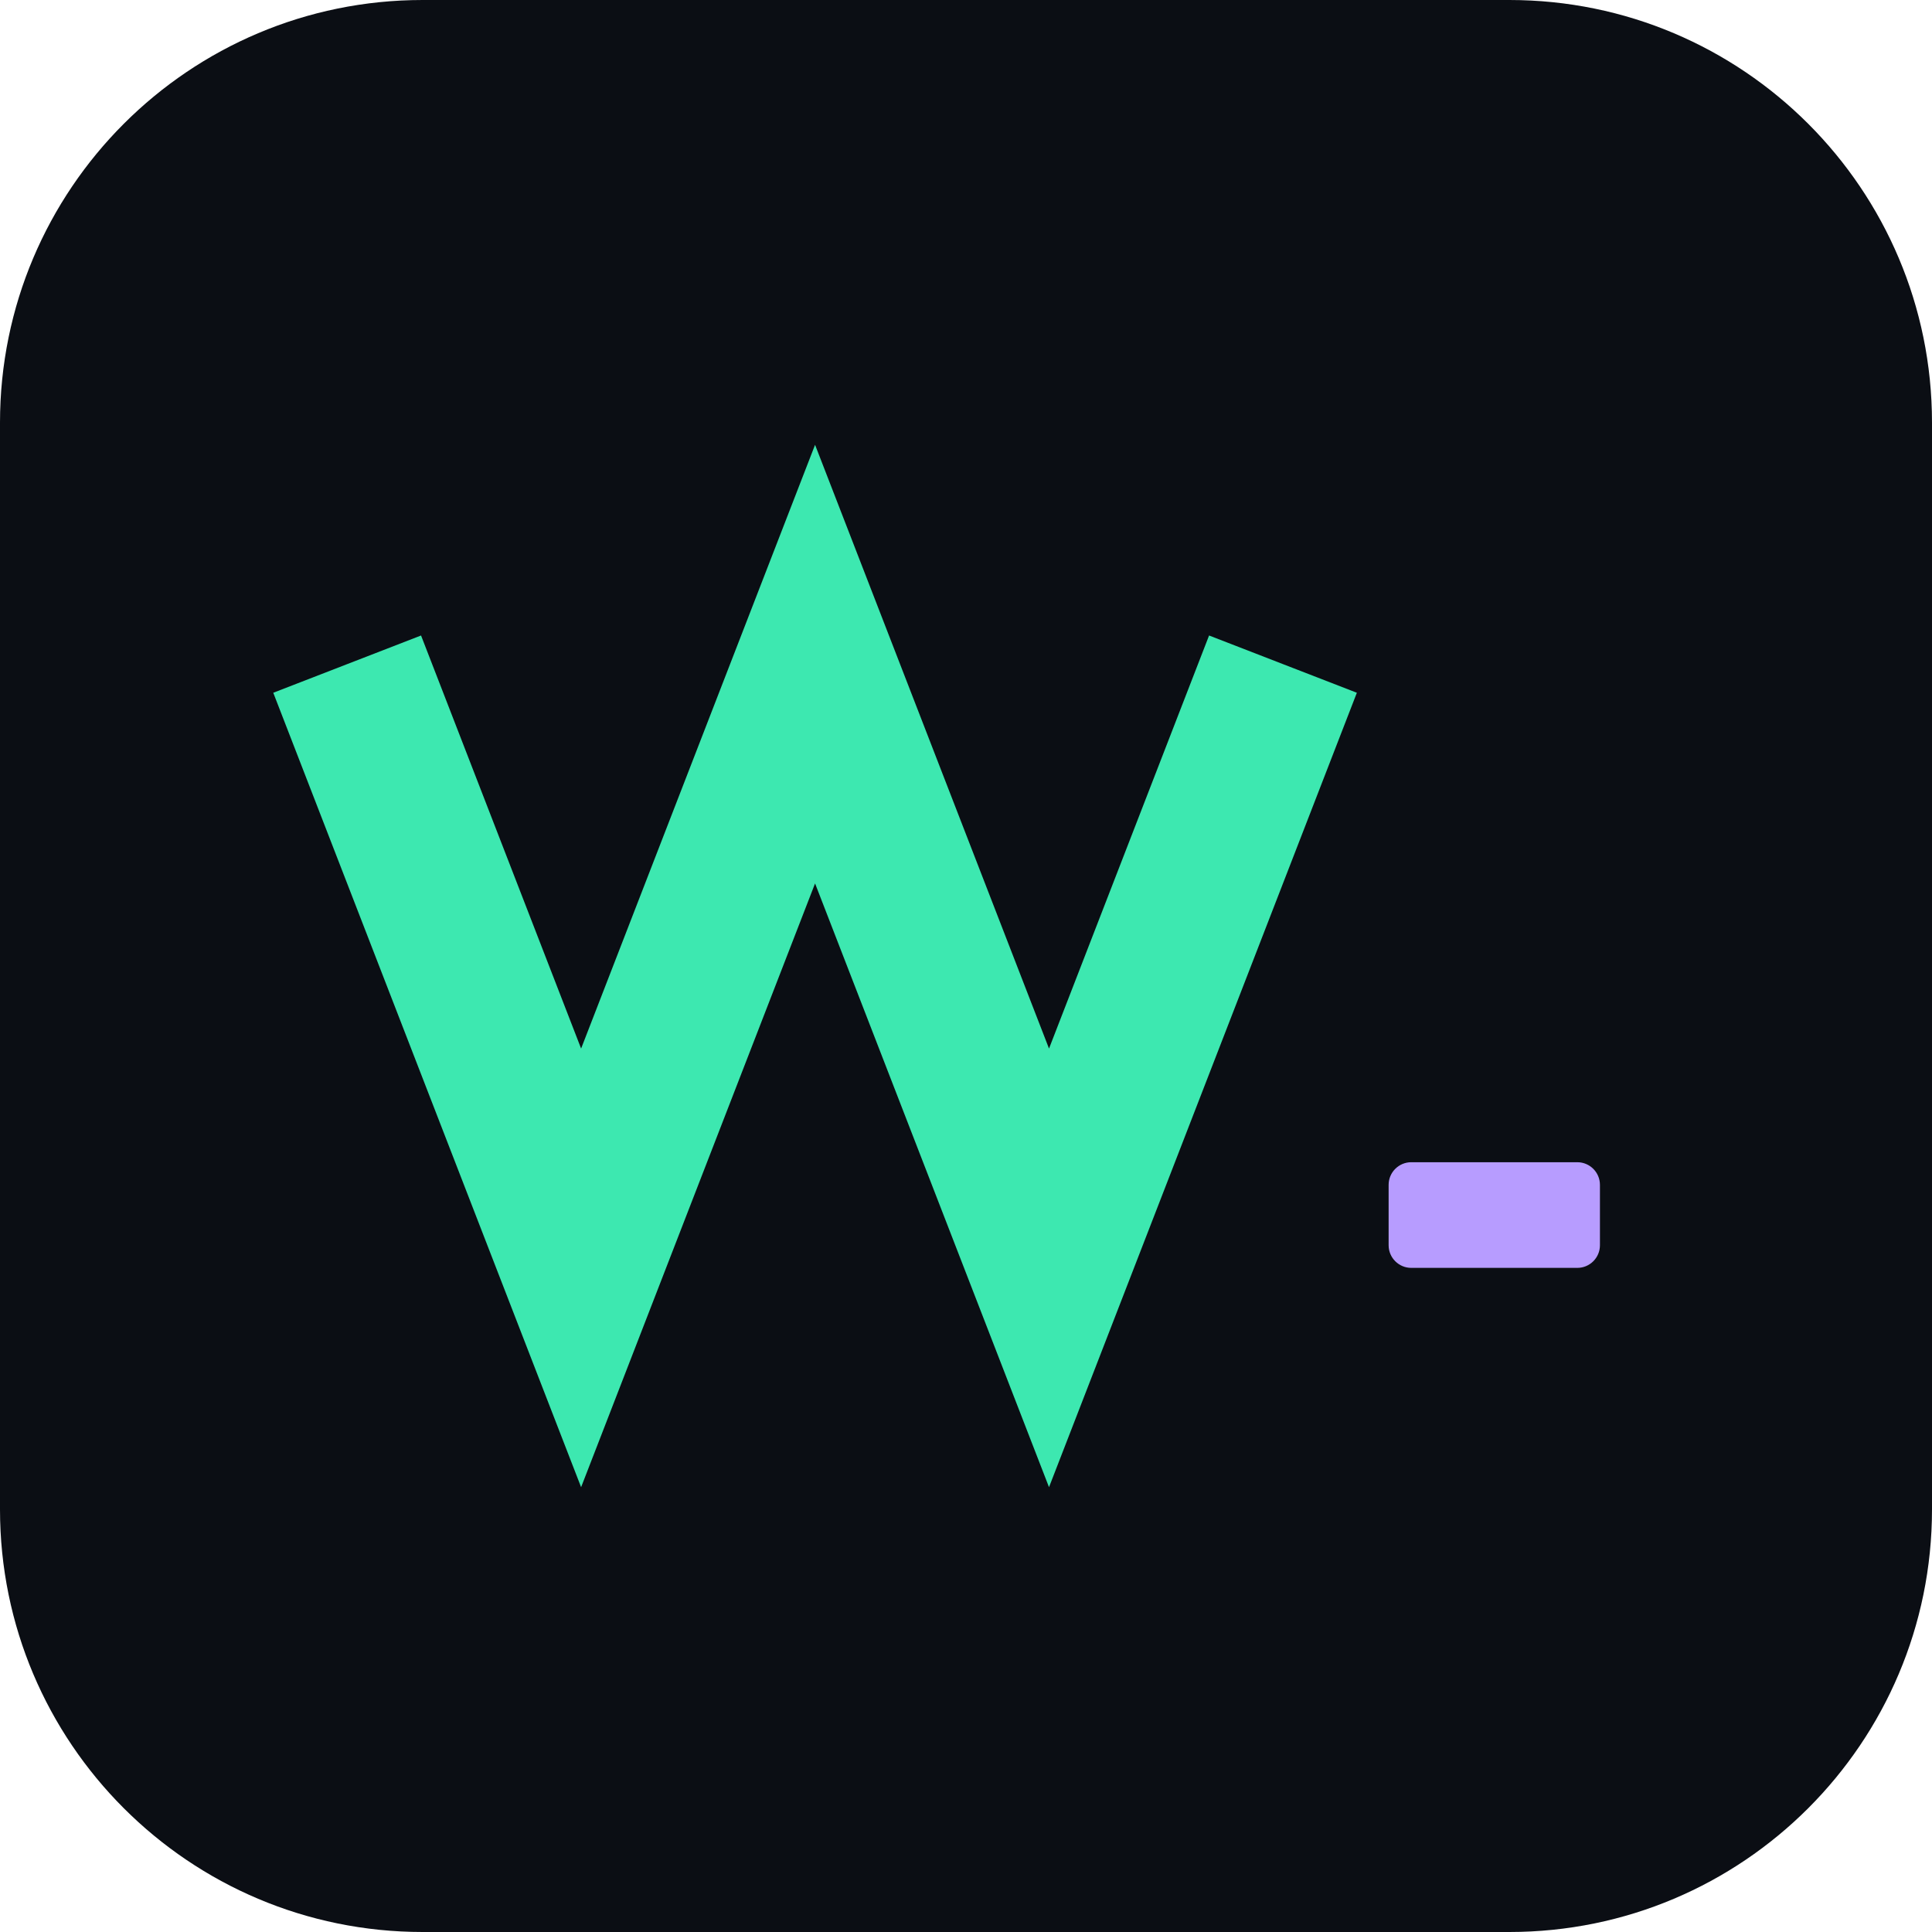
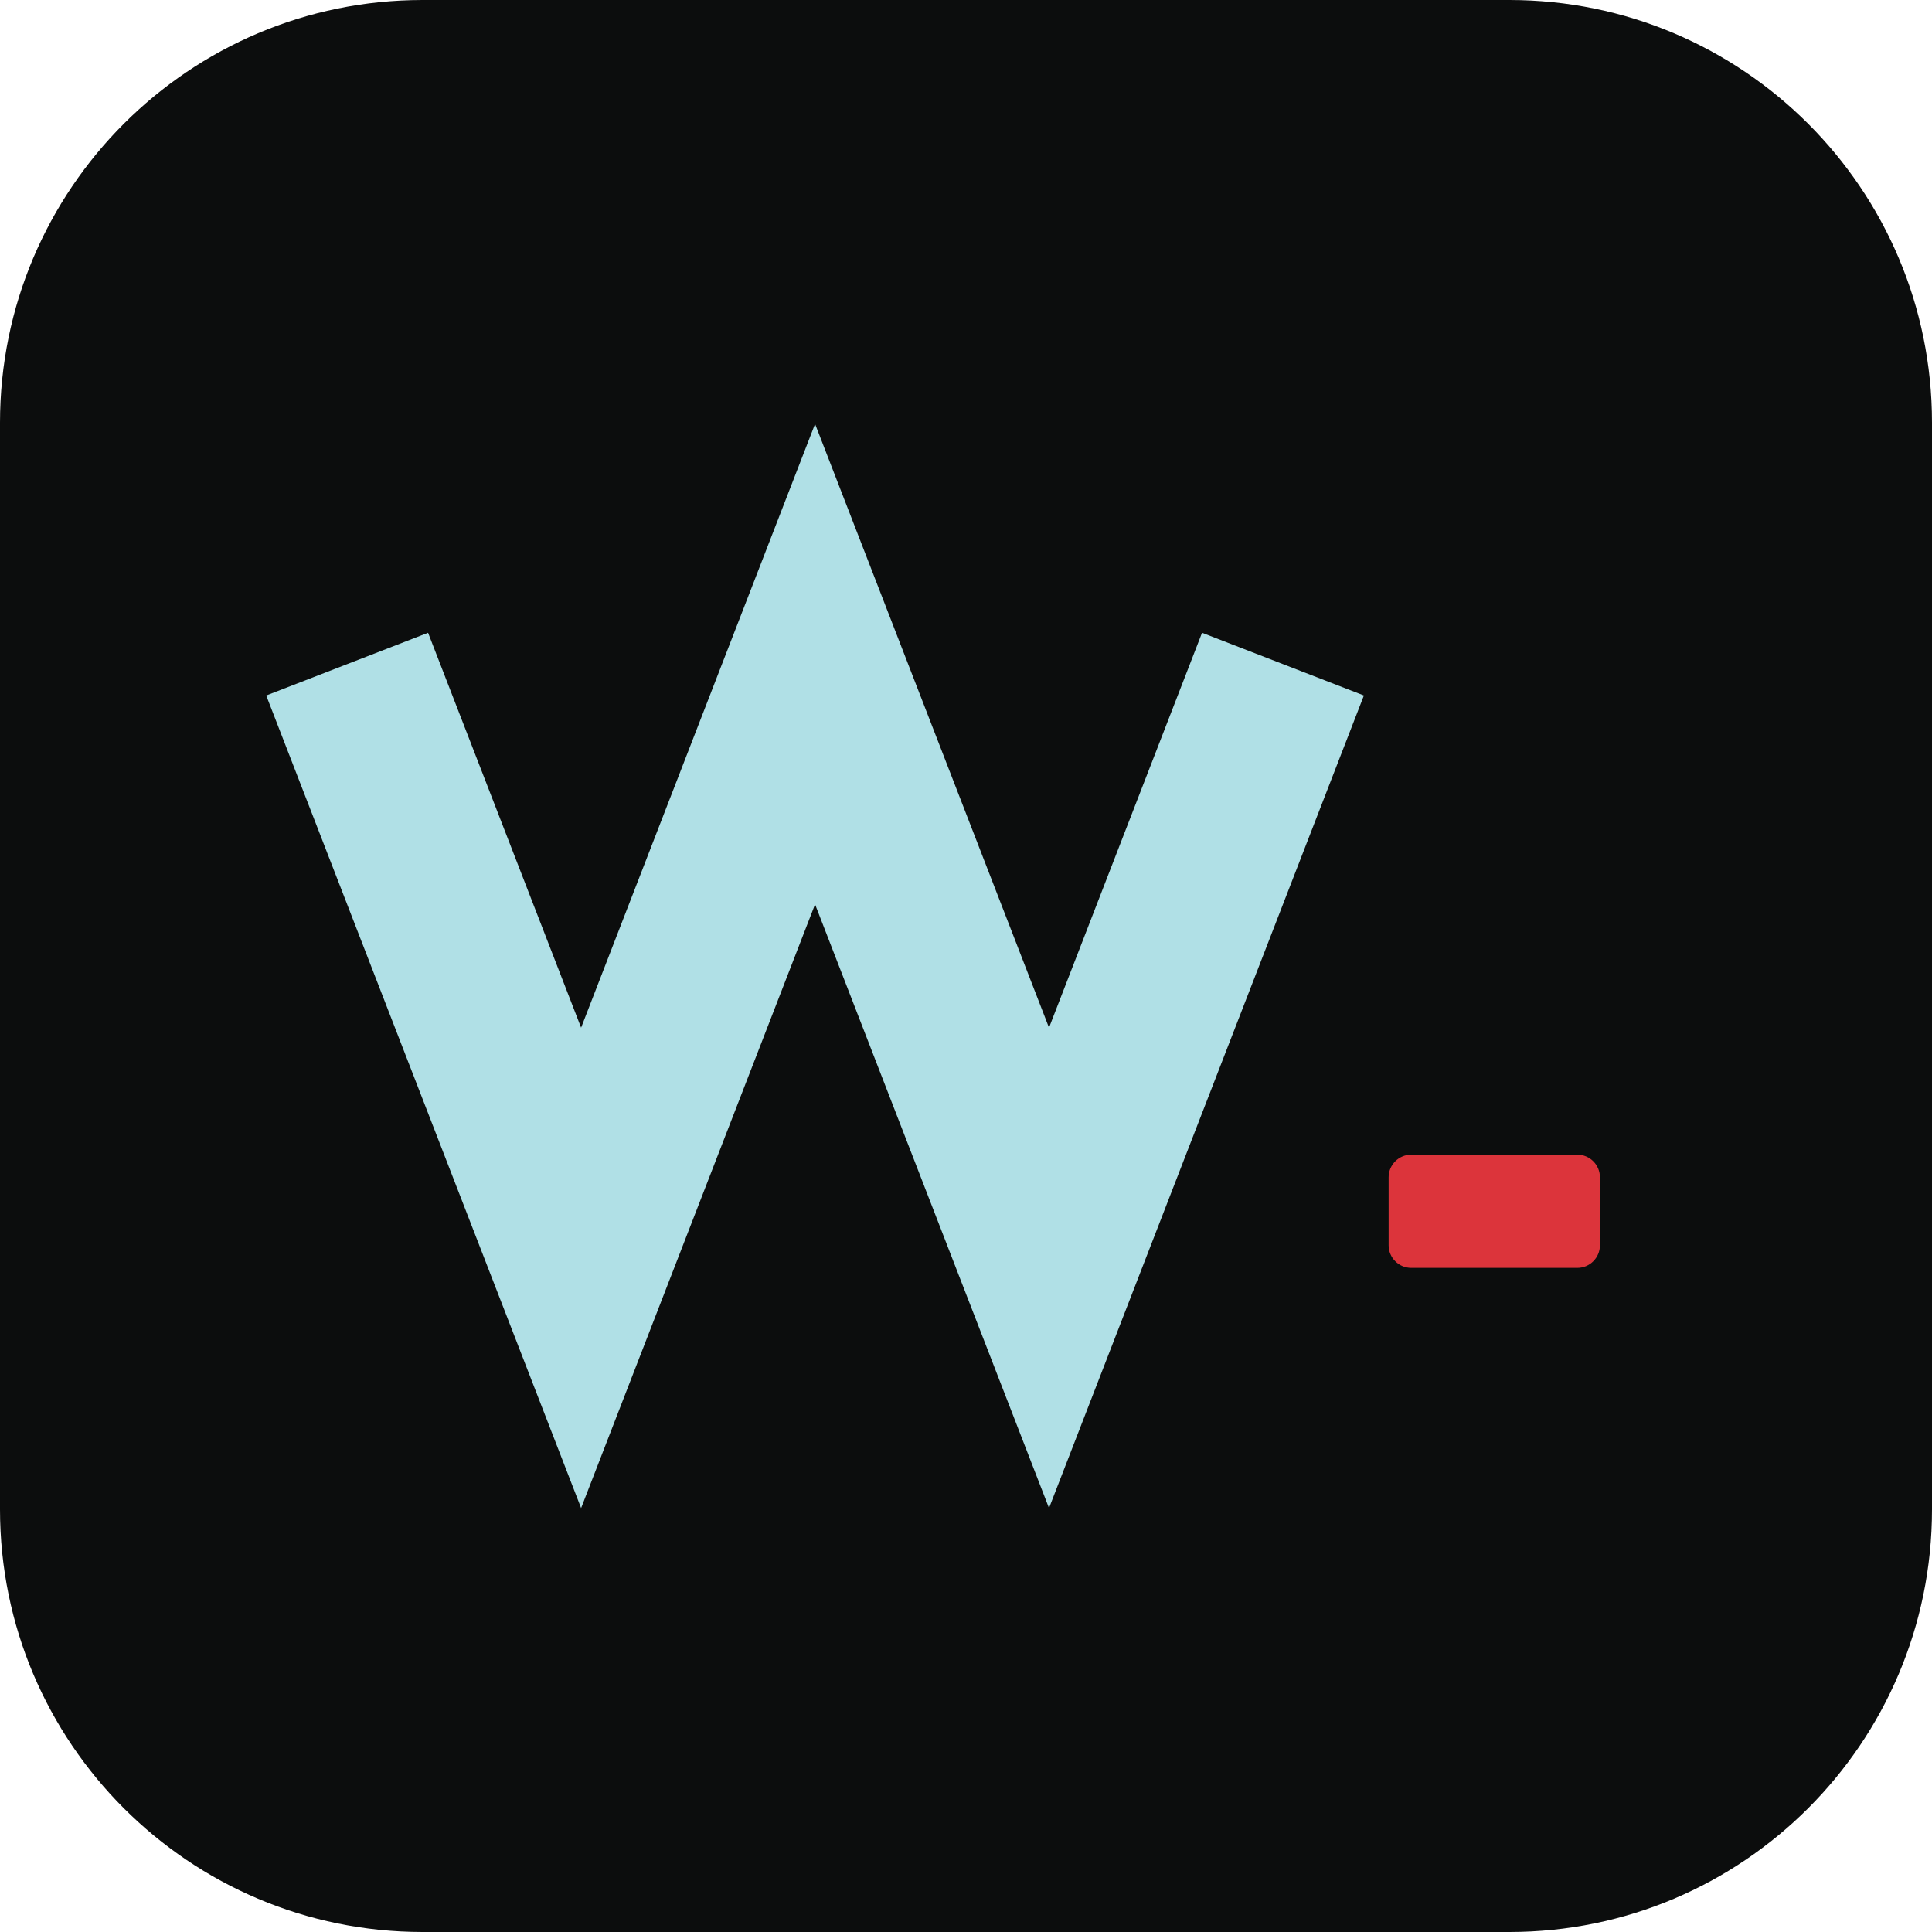
<svg xmlns="http://www.w3.org/2000/svg" viewBox="0 0 512 512" width="512" height="512">
-   <rect width="512" height="512" rx="112" fill="#0B0E14" />
-   <path d="M92 176 L154 336 L216 176 L278 336 L340 176" fill="none" stroke="#3DE8B0" stroke-width="42" stroke-linecap="butt" stroke-linejoin="miter" />
-   <rect x="368" y="308" width="56" height="28" rx="6" fill="#B79CFF" />
+   <rect width="512" height="512" rx="112" fill="#0C0D0D" />
+   <path d="M92 176 L154 336 L216 176 L278 336 L340 176" fill="none" stroke="#B0E0E6" stroke-width="46" stroke-linecap="butt" stroke-linejoin="miter" />
+   <rect x="368" y="306" width="56" height="30" rx="6" fill="#DC343B" />
</svg>
